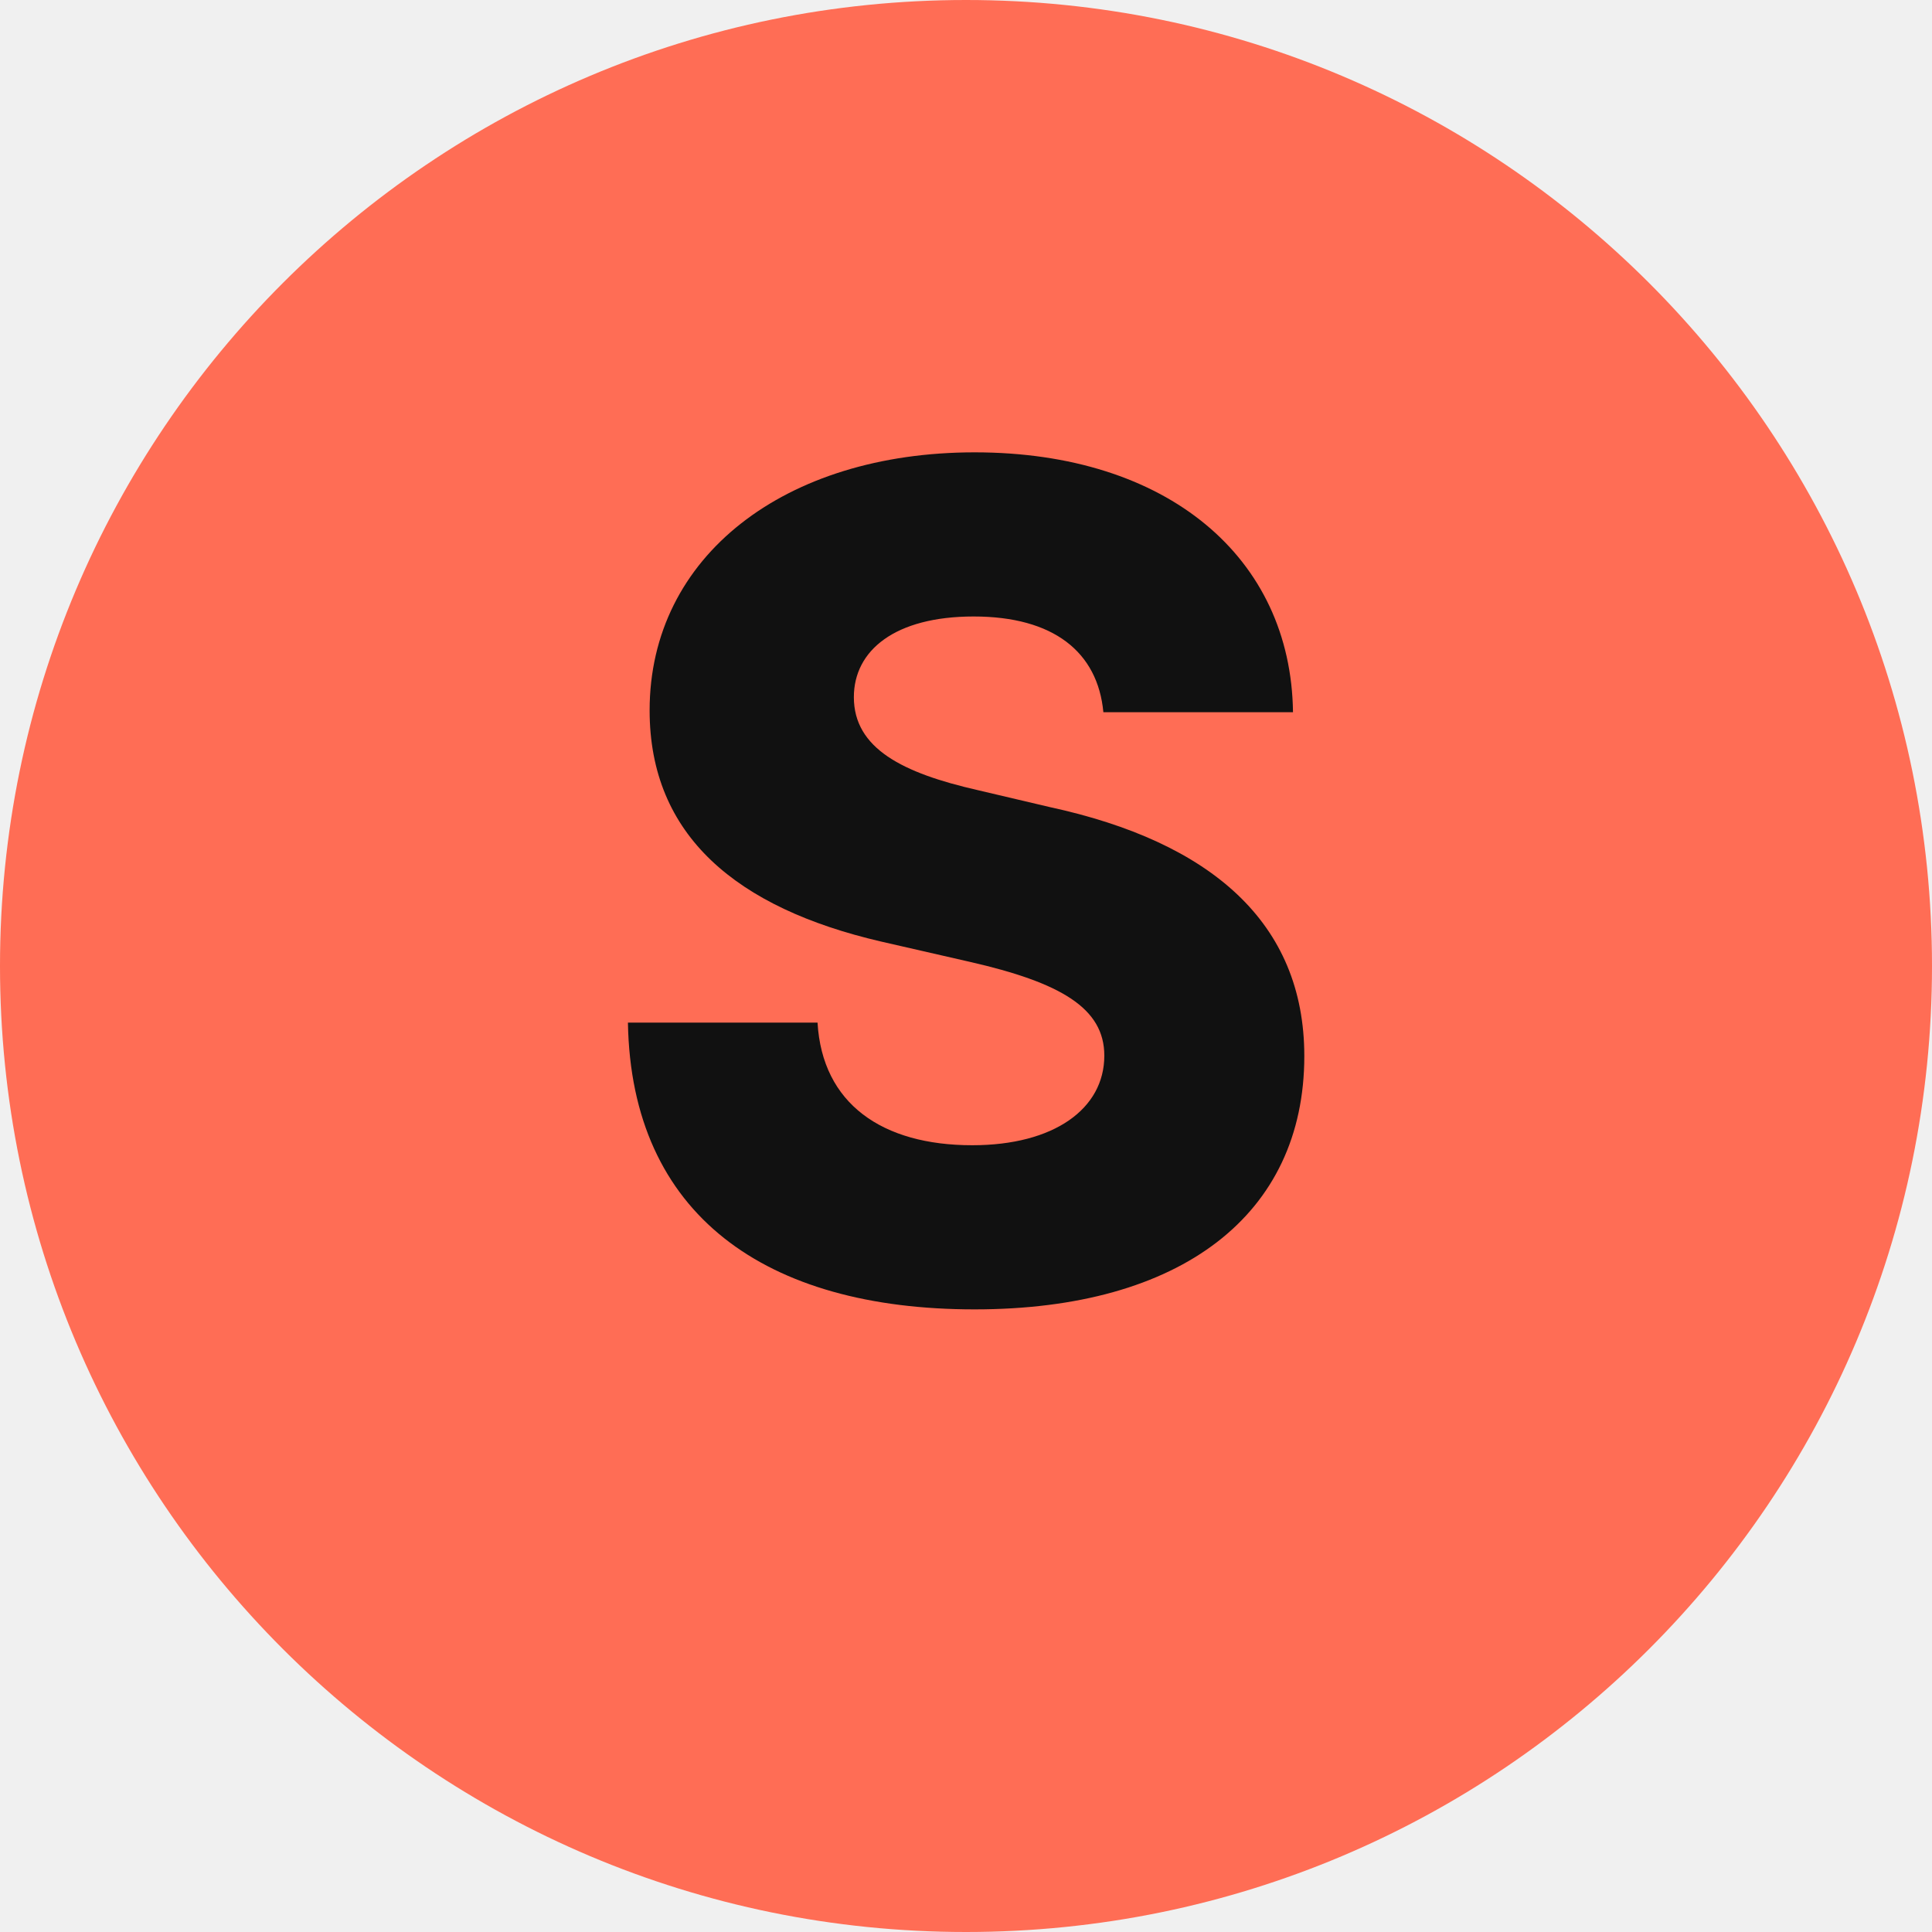
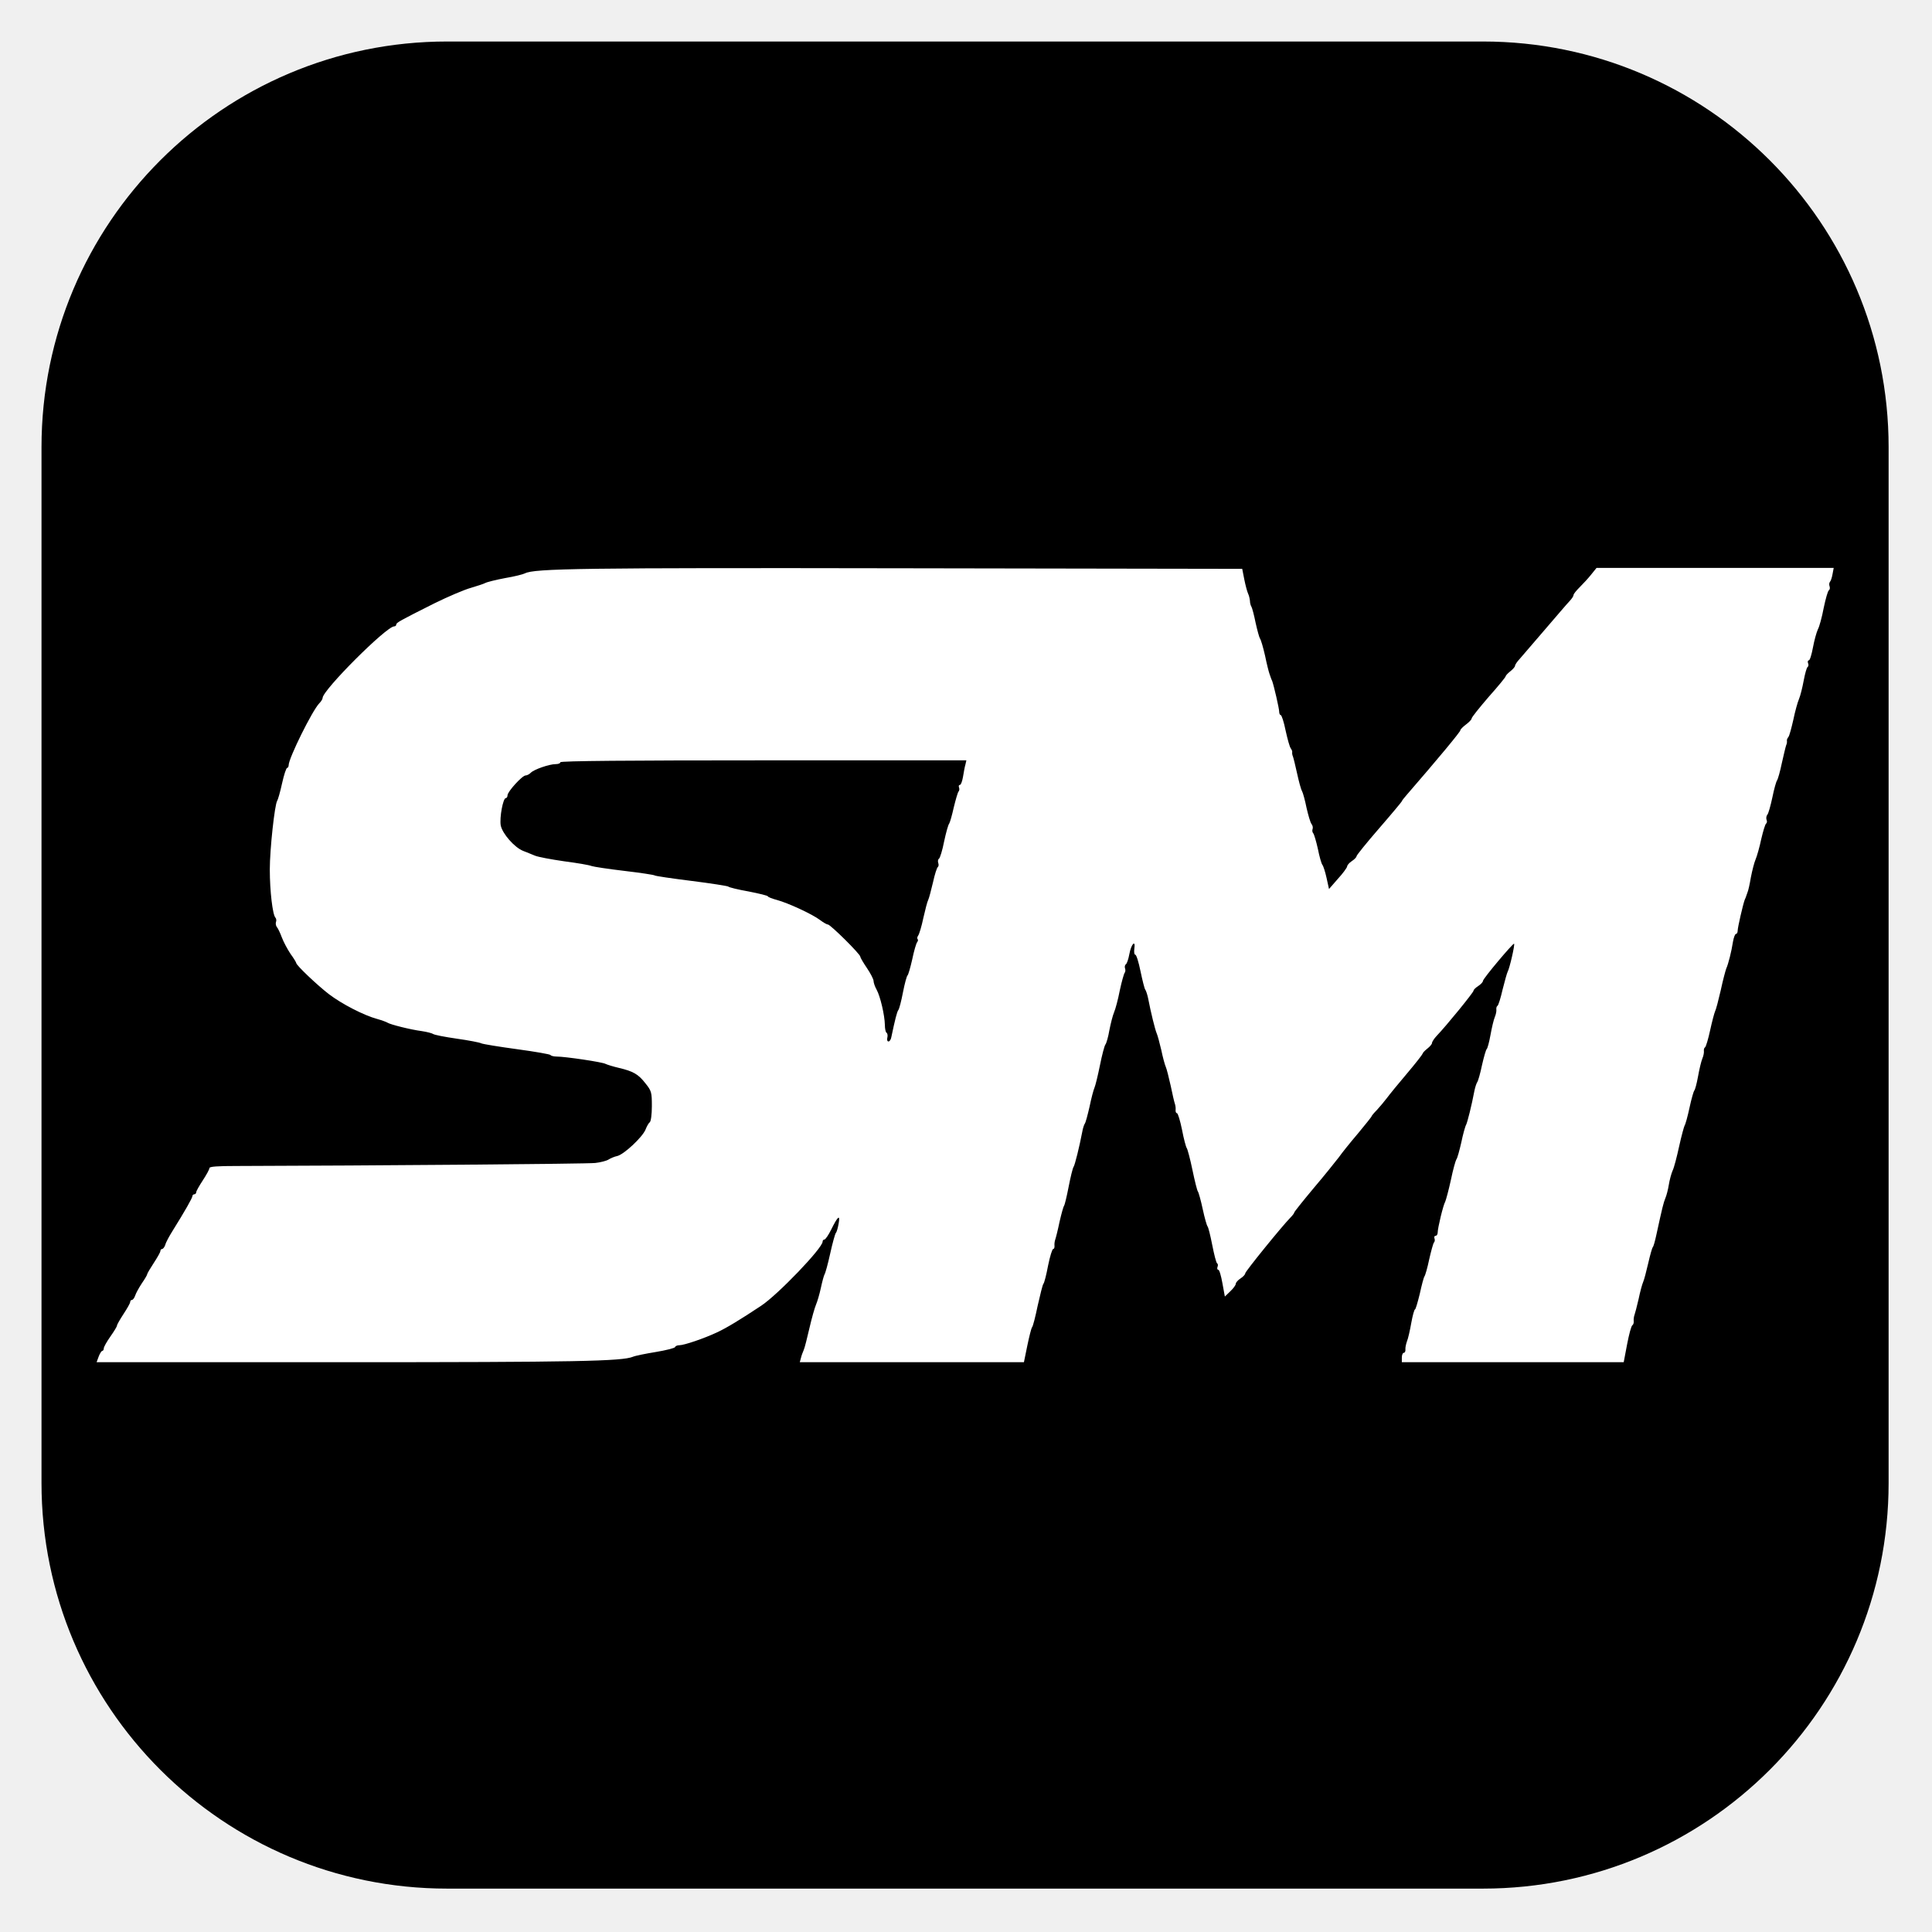
- <svg xmlns="http://www.w3.org/2000/svg" viewBox="0 0 64 64" role="img" aria-label="Shelf Merch">
-   <circle cx="32" cy="32" r="32" fill="#FF6D55" />
-   <text x="32" y="43" text-anchor="middle" fill="#111111" font-family="Inter, Arial Black, Arial, Helvetica, sans-serif" font-size="38" font-weight="800" letter-spacing="-0.04em">S</text>
+ <svg xmlns="http://www.w3.org/2000/svg" viewBox="0 0 1024 1024" role="img" aria-label="Shelf Merch">
+   <rect x="22" y="22" width="979" height="979" rx="215" fill="#000" />
+   <path fill="#fff" fill-rule="evenodd" d="M52.3,719.0 C52.9,717.4 53.8,716.0 54.2,716.0 C54.6,716.0 55.0,715.4 55.0,714.7 C55.0,713.9 56.6,711.1 58.5,708.4 C60.4,705.7 62.0,703.1 62.0,702.6 C62.0,702.1 63.6,699.3 65.5,696.4 C67.4,693.5 69.0,690.7 69.0,690.1 C69.0,689.5 69.4,689.0 69.9,689.0 C70.4,689.0 71.2,688.0 71.6,686.8 C72.0,685.5 73.6,682.6 75.1,680.3 C76.7,678.0 78.0,675.8 78.0,675.4 C78.0,675.0 79.6,672.3 81.5,669.4 C83.4,666.5 85.0,663.7 85.0,663.1 C85.0,662.5 85.4,662.0 85.9,662.0 C86.4,662.0 87.2,661.0 87.6,659.8 C87.9,658.5 89.7,655.2 91.4,652.5 C98.0,641.9 102.0,634.9 102.0,633.9 C102.0,633.4 102.5,633.0 103.0,633.0 C103.5,633.0 104.0,632.5 104.0,631.9 C104.0,631.3 105.6,628.5 107.5,625.6 C109.4,622.7 111.0,619.8 111.0,619.1 C111.0,618.3 115.2,618.0 125.2,618.0 C197.8,617.8 311.5,616.9 315.5,616.4 C318.2,616.1 321.4,615.3 322.5,614.6 C323.6,613.9 325.7,613.0 327.2,612.7 C330.8,611.8 340.4,602.8 342.1,598.8 C342.8,597.0 343.8,595.2 344.4,594.8 C345.0,594.4 345.5,590.6 345.5,586.3 C345.5,578.9 345.3,578.2 342.1,574.2 C338.3,569.3 335.6,567.8 328.0,566.0 C325.0,565.3 321.8,564.3 321.0,563.9 C319.3,562.9 299.5,560.0 295.1,560.0 C293.5,560.0 292.0,559.6 291.8,559.2 C291.7,558.8 283.7,557.4 274.1,556.1 C264.5,554.8 256.0,553.4 255.1,553.0 C254.2,552.5 248.3,551.4 242.0,550.5 C235.7,549.6 230.1,548.5 229.5,548.0 C228.9,547.6 226.2,546.9 223.5,546.5 C217.4,545.7 206.9,543.0 205.5,542.1 C204.9,541.7 202.5,540.8 200.0,540.1 C192.9,538.2 181.1,532.1 174.3,526.9 C168.2,522.2 157.0,511.6 157.0,510.4 C157.0,510.1 155.7,507.9 154.0,505.6 C152.4,503.2 150.3,499.3 149.4,496.9 C148.5,494.5 147.3,491.9 146.7,491.3 C146.2,490.6 146.0,489.4 146.3,488.6 C146.6,487.9 146.4,486.8 146.0,486.4 C144.5,484.9 143.0,472.3 143.0,460.8 C143.0,450.1 145.6,426.4 146.9,424.5 C147.3,423.9 148.5,419.8 149.5,415.2 C150.5,410.7 151.7,407.0 152.2,407.0 C152.6,407.0 153.0,406.3 153.0,405.5 C153.0,401.9 165.5,376.6 169.2,372.8 C170.2,371.8 171.0,370.5 171.0,369.9 C171.0,365.8 204.8,332.0 208.9,332.0 C209.5,332.0 210.0,331.6 210.0,331.1 C210.0,330.0 211.9,329.0 230.2,319.8 C237.5,316.2 246.2,312.5 249.5,311.6 C252.8,310.6 256.3,309.5 257.2,309.0 C258.1,308.5 262.9,307.3 267.7,306.4 C272.5,305.6 277.3,304.4 278.2,303.9 C283.3,301.3 307.7,300.9 480.5,301.2 L658.4,301.5 L659.5,307.1 C660.1,310.1 661.0,313.5 661.5,314.6 C662.0,315.6 662.4,317.4 662.5,318.5 C662.5,319.6 662.9,321.0 663.3,321.6 C663.7,322.3 664.7,326.1 665.5,330.1 C666.4,334.1 667.4,337.8 667.8,338.4 C668.3,339.0 669.5,343.1 670.5,347.5 C671.4,351.9 672.5,356.2 672.8,357.0 C673.1,357.8 673.4,358.7 673.5,359.0 C673.6,359.3 673.9,360.2 674.3,361.0 C675.2,363.5 678.0,375.5 678.0,377.3 C678.0,378.2 678.4,379.0 678.8,379.0 C679.3,379.0 680.5,382.7 681.4,387.2 C682.4,391.8 683.6,396.0 684.1,396.6 C684.6,397.3 685.0,398.2 684.9,398.6 C684.8,399.1 684.9,400.2 685.3,401.0 C685.6,401.8 686.6,405.9 687.5,410.0 C688.4,414.1 689.5,418.3 690.1,419.3 C690.6,420.2 691.7,424.2 692.5,428.2 C693.4,432.1 694.5,435.9 695.1,436.7 C695.7,437.4 696.0,438.6 695.7,439.4 C695.4,440.1 695.6,441.2 696.0,441.6 C696.5,442.1 697.6,445.9 698.5,449.9 C699.3,454.0 700.4,457.8 700.9,458.4 C701.4,459.0 702.4,462.1 703.1,465.3 L704.4,471.2 L709.1,465.8 C711.8,462.9 713.9,459.9 714.0,459.3 C714.0,458.6 715.1,457.3 716.5,456.4 C717.9,455.5 719.0,454.3 719.0,453.8 C719.0,453.3 724.4,446.6 731.0,439.0 C737.6,431.4 743.0,424.9 743.0,424.7 C743.0,424.4 744.1,423.0 745.5,421.4 C762.4,401.9 774.0,387.9 774.0,387.1 C774.0,386.6 775.4,385.2 777.0,384.0 C778.6,382.8 780.0,381.4 780.0,380.8 C780.0,380.2 784.1,375.1 789.0,369.4 C794.0,363.8 798.0,358.9 798.0,358.5 C798.0,358.1 799.1,356.9 800.5,355.8 C801.9,354.7 803.0,353.4 803.0,352.9 C803.0,352.3 804.1,350.7 805.5,349.2 C806.8,347.7 812.9,340.6 819.0,333.5 C825.1,326.4 830.9,319.6 832.0,318.5 C833.1,317.3 834.0,316.0 834.0,315.4 C834.0,314.8 835.5,313.0 837.2,311.3 C839.0,309.5 841.8,306.5 843.3,304.6 L846.2,301.0 L909.1,301.0 L971.9,301.0 L971.3,304.2 C971.0,306.0 970.4,307.9 969.9,308.4 C969.5,308.9 969.4,309.9 969.7,310.7 C970.0,311.5 969.9,312.5 969.3,312.9 C968.8,313.2 967.6,317.4 966.6,322.2 C965.7,327.0 964.3,332.2 963.5,333.6 C962.8,335.1 961.6,339.4 960.9,343.2 C960.2,346.9 959.3,350.0 958.7,350.0 C958.2,350.0 958.0,350.7 958.3,351.5 C958.7,352.3 958.5,353.2 958.1,353.5 C957.6,353.7 956.7,357.0 956.0,360.7 C955.3,364.5 954.2,368.9 953.5,370.5 C952.8,372.1 951.4,377.1 950.5,381.5 C949.5,385.9 948.4,390.0 947.9,390.6 C947.3,391.3 947.0,392.2 947.1,392.6 C947.2,393.1 947.1,394.2 946.7,395.0 C946.4,395.8 945.4,400.1 944.4,404.5 C943.5,408.9 942.3,413.0 941.9,413.6 C941.4,414.2 940.3,418.2 939.4,422.6 C938.5,426.9 937.3,431.1 936.8,431.7 C936.2,432.4 936.0,433.6 936.3,434.5 C936.7,435.3 936.5,436.2 936.1,436.5 C935.6,436.7 934.5,440.5 933.5,444.7 C932.6,449.0 931.2,453.9 930.5,455.5 C929.8,457.1 928.7,461.4 928.0,465.0 C927.4,468.6 926.6,472.2 926.2,473.0 C925.9,473.8 925.6,474.7 925.5,475.0 C925.4,475.3 925.1,476.2 924.7,477.0 C923.8,479.5 921.0,491.5 921.0,493.3 C921.0,494.2 920.6,495.0 920.1,495.0 C919.6,495.0 918.9,496.9 918.5,499.2 C917.7,504.4 916.1,510.8 914.9,513.5 C914.5,514.6 913.1,519.8 912.0,525.0 C910.8,530.2 909.5,535.2 909.0,536.1 C908.6,537.0 907.4,541.5 906.4,546.1 C905.4,550.7 904.2,554.8 903.7,555.1 C903.2,555.4 903.0,556.3 903.1,557.1 C903.2,557.9 902.9,559.6 902.3,561.0 C901.7,562.4 900.7,566.6 900.0,570.5 C899.3,574.4 898.4,577.7 898.0,578.0 C897.7,578.3 896.5,582.3 895.5,587.0 C894.5,591.7 893.3,596.0 892.9,596.5 C892.6,597.0 891.2,602.0 890.0,607.5 C888.8,613.0 887.3,618.9 886.5,620.5 C885.8,622.1 884.9,625.5 884.5,628.0 C884.1,630.5 883.3,633.6 882.7,635.0 C881.7,637.4 881.1,639.8 877.9,654.5 C877.2,657.8 876.4,660.7 876.0,661.0 C875.7,661.3 874.6,665.1 873.6,669.5 C872.6,673.9 871.4,678.4 870.9,679.5 C870.4,680.6 869.3,684.6 868.5,688.5 C867.6,692.4 866.6,696.2 866.3,697.0 C866.0,697.8 865.8,699.2 865.9,700.2 C866.0,701.1 865.7,702.1 865.2,702.4 C864.6,702.7 863.4,707.3 862.4,712.5 L860.6,722.0 L801.8,722.0 L743.0,722.0 L743.0,719.5 C743.0,718.1 743.5,717.0 744.1,717.0 C744.6,717.0 745.0,716.2 744.9,715.2 C744.8,714.3 745.2,712.4 745.7,711.0 C746.3,709.6 747.3,705.2 748.0,701.2 C748.7,697.3 749.6,694.0 750.0,694.0 C750.3,694.0 751.4,690.3 752.5,685.8 C753.5,681.2 754.6,677.0 755.0,676.5 C755.4,676.0 756.6,671.9 757.5,667.5 C758.5,663.1 759.6,659.1 760.0,658.6 C760.5,658.1 760.6,657.1 760.3,656.4 C760.0,655.6 760.3,655.0 760.9,655.0 C761.5,655.0 762.0,654.2 762.0,653.3 C762.0,650.9 764.9,638.8 766.0,636.9 C766.4,636.0 767.8,630.9 769.0,625.4 C770.1,620.0 771.5,615.1 771.9,614.5 C772.4,614.0 773.5,609.9 774.5,605.6 C775.4,601.2 776.6,596.9 777.1,596.1 C777.8,594.6 779.9,586.4 781.5,578.0 C781.9,576.1 782.6,574.0 783.0,573.5 C783.4,573.0 784.6,568.9 785.5,564.5 C786.5,560.1 787.6,556.3 788.0,556.0 C788.4,555.7 789.3,552.4 790.0,548.5 C790.7,544.6 791.7,540.4 792.3,539.0 C792.9,537.6 793.2,535.9 793.1,535.1 C793.0,534.3 793.2,533.4 793.7,533.1 C794.2,532.8 795.4,528.9 796.4,524.5 C797.5,520.1 798.7,515.8 799.1,515.0 C800.1,513.3 803.0,500.7 802.5,500.2 C802.0,499.7 786.0,518.7 786.0,519.9 C786.0,520.5 784.9,521.7 783.5,522.6 C782.1,523.5 781.0,524.6 781.0,525.1 C781.0,526.0 766.6,543.7 761.4,549.1 C760.1,550.5 759.0,552.2 759.0,552.8 C759.0,553.4 757.9,554.7 756.5,555.8 C755.1,556.9 754.0,558.1 754.0,558.5 C754.0,558.8 750.3,563.6 745.8,568.9 C741.2,574.3 736.4,580.2 735.0,582.1 C733.6,583.9 731.3,586.7 729.8,588.3 C728.2,589.9 727.0,591.4 727.0,591.6 C727.0,591.9 723.7,596.0 719.8,600.7 C715.8,605.4 711.2,611.1 709.6,613.4 C707.9,615.6 702.0,623.0 696.3,629.7 C690.6,636.5 686.0,642.3 686.0,642.6 C686.0,643.0 685.1,644.2 683.9,645.4 C679.4,650.0 660.0,673.9 660.0,674.9 C660.0,675.5 658.9,676.7 657.5,677.6 C656.1,678.5 655.0,679.8 655.0,680.4 C655.0,681.1 653.7,682.9 652.1,684.4 L649.2,687.2 L647.9,680.1 C647.2,676.2 646.3,673.0 645.7,673.0 C645.2,673.0 645.0,672.3 645.3,671.5 C645.7,670.7 645.5,669.8 645.1,669.6 C644.6,669.3 643.5,664.9 642.5,659.8 C641.5,654.7 640.4,650.3 640.0,650.0 C639.7,649.7 638.5,645.7 637.5,641.0 C636.5,636.3 635.3,632.0 634.9,631.5 C634.5,631.0 633.2,625.8 632.0,620.0 C630.8,614.2 629.4,609.0 629.0,608.5 C628.6,608.0 627.4,603.6 626.5,598.8 C625.5,593.9 624.3,590.0 623.8,590.0 C623.3,590.0 623.0,589.2 623.1,588.2 C623.2,587.3 623.0,585.8 622.7,585.0 C622.4,584.2 621.4,579.9 620.5,575.5 C619.5,571.1 618.4,566.6 617.9,565.5 C617.4,564.4 616.3,560.4 615.5,556.5 C614.6,552.6 613.5,548.6 613.0,547.5 C612.2,545.6 610.0,536.8 608.5,529.0 C608.1,527.1 607.4,525.0 607.0,524.5 C606.6,524.0 605.5,519.6 604.5,514.8 C603.5,509.9 602.3,506.0 601.7,506.0 C601.2,506.0 601.0,504.6 601.2,503.0 C602.0,497.8 599.6,500.2 598.6,505.6 C598.1,508.3 597.3,510.8 596.7,511.1 C596.2,511.5 596.0,512.5 596.3,513.3 C596.6,514.1 596.5,515.1 596.1,515.6 C595.7,516.1 594.5,520.3 593.5,525.0 C592.6,529.7 591.2,534.9 590.5,536.5 C589.8,538.1 588.7,542.4 588.0,546.0 C587.4,549.6 586.4,553.0 585.9,553.6 C585.4,554.2 584.1,559.1 583.0,564.6 C581.9,570.0 580.6,575.4 580.1,576.5 C579.6,577.6 578.4,582.1 577.5,586.5 C576.5,590.9 575.4,595.0 575.0,595.5 C574.6,596.0 573.9,598.1 573.6,600.0 C572.1,607.8 569.7,617.6 569.0,618.5 C568.6,619.0 567.4,623.8 566.4,629.0 C565.4,634.2 564.3,638.7 564.0,639.0 C563.7,639.3 562.6,643.1 561.6,647.5 C560.7,651.9 559.6,656.2 559.3,657.0 C559.0,657.8 558.8,659.3 558.9,660.2 C559.0,661.2 558.7,662.0 558.2,662.0 C557.7,662.0 556.5,665.9 555.5,670.8 C554.6,675.6 553.5,680.0 553.0,680.5 C552.6,681.0 551.3,686.2 550.0,692.0 C548.8,697.8 547.5,703.0 547.0,703.5 C546.6,704.0 545.5,708.4 544.5,713.2 L542.7,722.0 L483.3,722.0 L423.9,722.0 L424.5,719.8 C424.8,718.5 425.5,716.6 426.0,715.5 C426.5,714.4 427.8,709.2 429.0,704.0 C430.2,698.8 431.8,693.1 432.5,691.5 C433.2,689.9 434.4,685.8 435.1,682.5 C435.8,679.2 436.7,676.0 437.0,675.5 C437.4,675.0 438.8,670.0 440.0,664.5 C441.2,659.0 442.6,654.0 443.0,653.5 C443.5,653.0 444.1,650.7 444.5,648.5 C445.4,643.5 444.1,644.5 440.5,651.8 C439.1,654.6 437.5,657.0 436.9,657.0 C436.4,657.0 436.0,657.5 436.0,658.1 C436.0,661.5 412.2,686.3 403.4,692.1 C392.4,699.4 385.0,703.9 380.0,706.2 C373.2,709.4 362.6,713.0 360.1,713.0 C359.0,713.0 358.0,713.4 357.8,714.0 C357.6,714.5 353.0,715.7 347.5,716.6 C342.0,717.5 336.6,718.6 335.5,719.1 C329.7,721.5 305.4,722.0 181.4,722.0 L51.2,722.0 L52.3,719.0 Z M472.4,549.8 C474.4,540.3 475.4,536.4 476.1,535.4 C476.6,534.9 477.7,530.6 478.6,525.9 C479.5,521.3 480.6,517.3 481.0,517.0 C481.4,516.7 482.5,512.9 483.5,508.5 C484.4,504.1 485.6,500.0 486.1,499.4 C486.6,498.8 486.7,498.0 486.3,497.7 C486.0,497.3 486.2,496.5 486.7,495.8 C487.2,495.1 488.5,490.9 489.4,486.5 C490.4,482.1 491.5,477.8 492.0,476.9 C492.4,476.1 493.5,471.9 494.5,467.7 C495.4,463.5 496.6,459.8 497.1,459.5 C497.5,459.2 497.6,458.2 497.3,457.4 C497.0,456.5 497.1,455.5 497.7,455.1 C498.2,454.8 499.5,450.7 500.4,446.0 C501.4,441.3 502.6,437.0 503.1,436.5 C503.5,435.9 504.6,432.1 505.5,428.0 C506.5,423.9 507.6,420.1 508.0,419.6 C508.5,419.1 508.6,418.1 508.3,417.4 C508.0,416.6 508.2,416.0 508.8,416.0 C509.3,416.0 510.0,414.1 510.4,411.8 C510.8,409.4 511.3,406.5 511.7,405.2 L512.2,403.0 L404.6,403.0 C333.5,403.0 297.0,403.3 297.0,404.0 C297.0,404.6 295.9,405.0 294.5,405.0 C291.2,405.0 283.0,407.8 281.3,409.6 C280.5,410.4 279.3,411.0 278.6,411.0 C276.8,411.0 269.0,419.6 269.0,421.5 C269.0,422.3 268.6,423.0 268.1,423.0 C266.6,423.0 264.7,433.4 265.4,437.5 C266.3,441.9 272.7,449.2 277.3,451.0 C279.0,451.7 281.9,452.8 283.5,453.5 C285.1,454.2 292.1,455.5 299.0,456.5 C305.9,457.4 312.4,458.5 313.5,459.0 C314.6,459.4 322.5,460.6 331.0,461.6 C339.5,462.6 346.7,463.7 347.0,464.0 C347.3,464.3 356.1,465.6 366.5,466.9 C376.9,468.2 385.7,469.6 386.0,469.9 C386.3,470.3 391.1,471.5 396.8,472.5 C402.4,473.6 407.0,474.7 407.0,475.1 C407.0,475.4 409.1,476.3 411.8,477.0 C417.7,478.6 430.5,484.5 434.6,487.6 C436.3,488.9 438.2,490.0 438.8,490.0 C440.1,490.0 456.0,505.7 456.0,507.1 C456.0,507.6 457.6,510.3 459.5,513.1 C461.4,515.9 463.0,519.0 463.0,519.9 C463.0,520.8 463.7,522.9 464.6,524.5 C466.6,528.1 468.9,538.1 469.0,543.2 C469.0,545.2 469.4,547.1 469.9,547.4 C470.4,547.7 470.6,548.9 470.3,550.0 C470.0,551.1 470.3,552.0 470.9,552.0 C471.5,552.0 472.2,551.0 472.4,549.8 Z" />
</svg>
